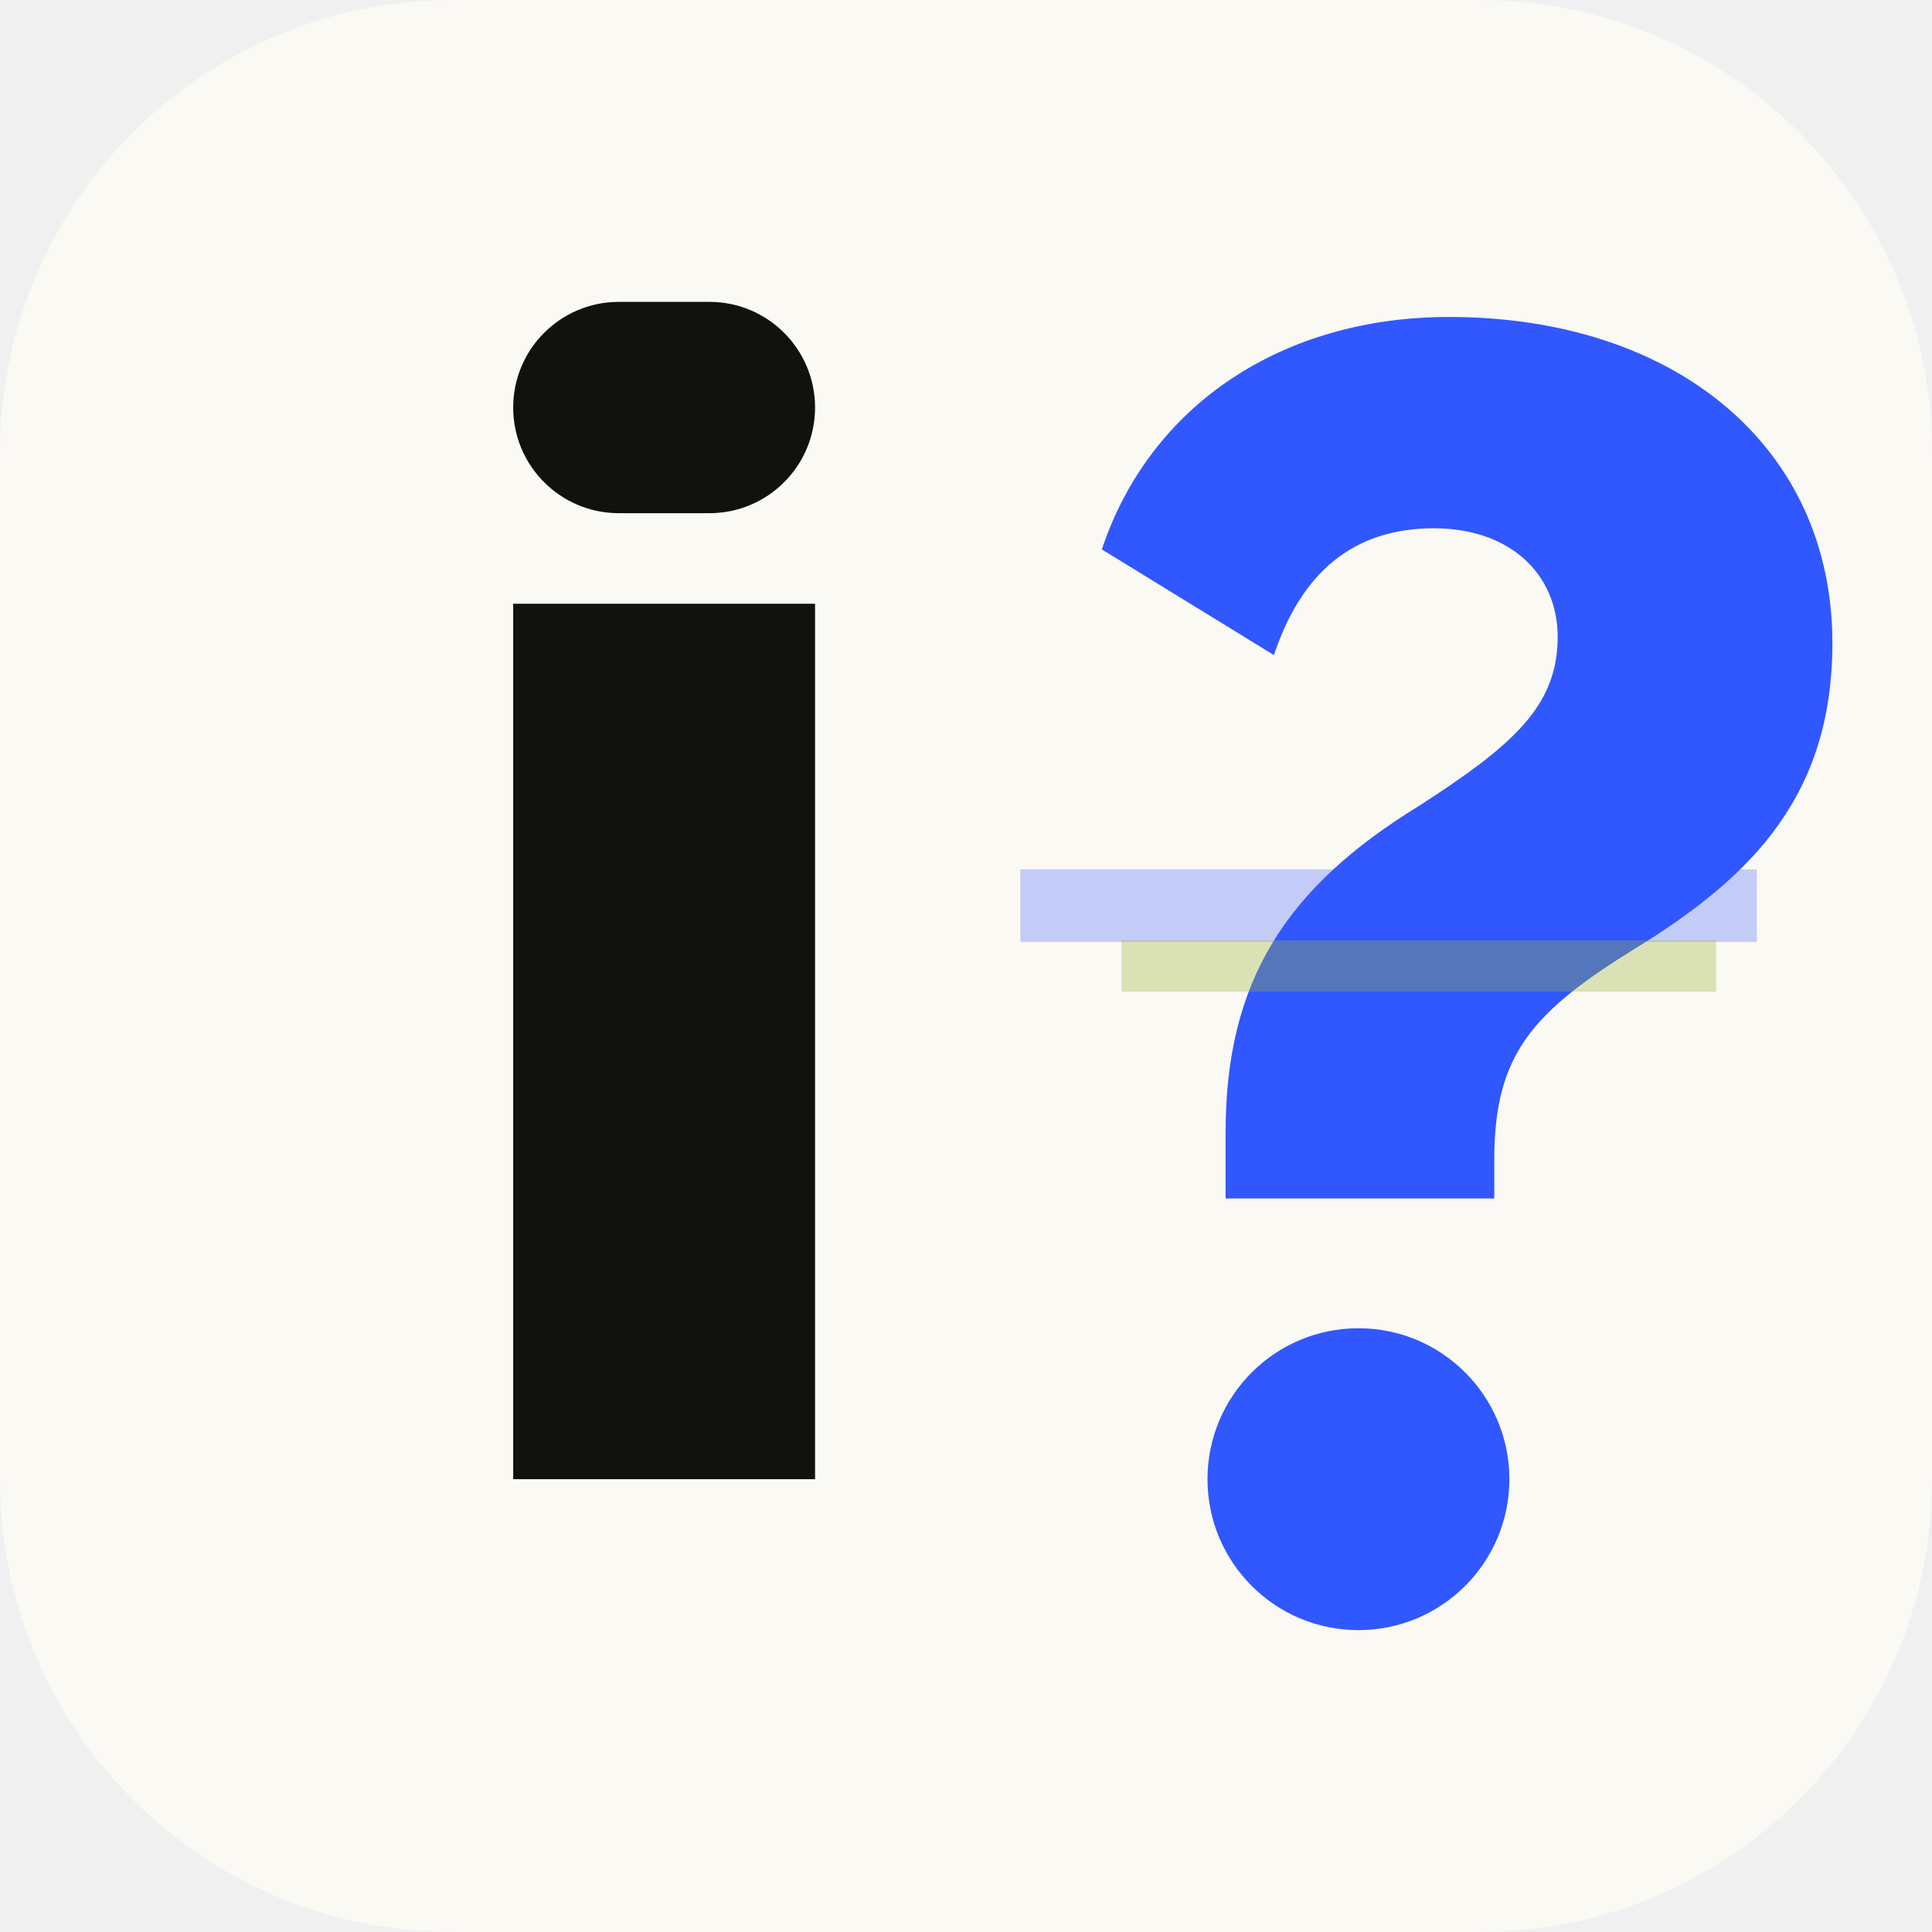
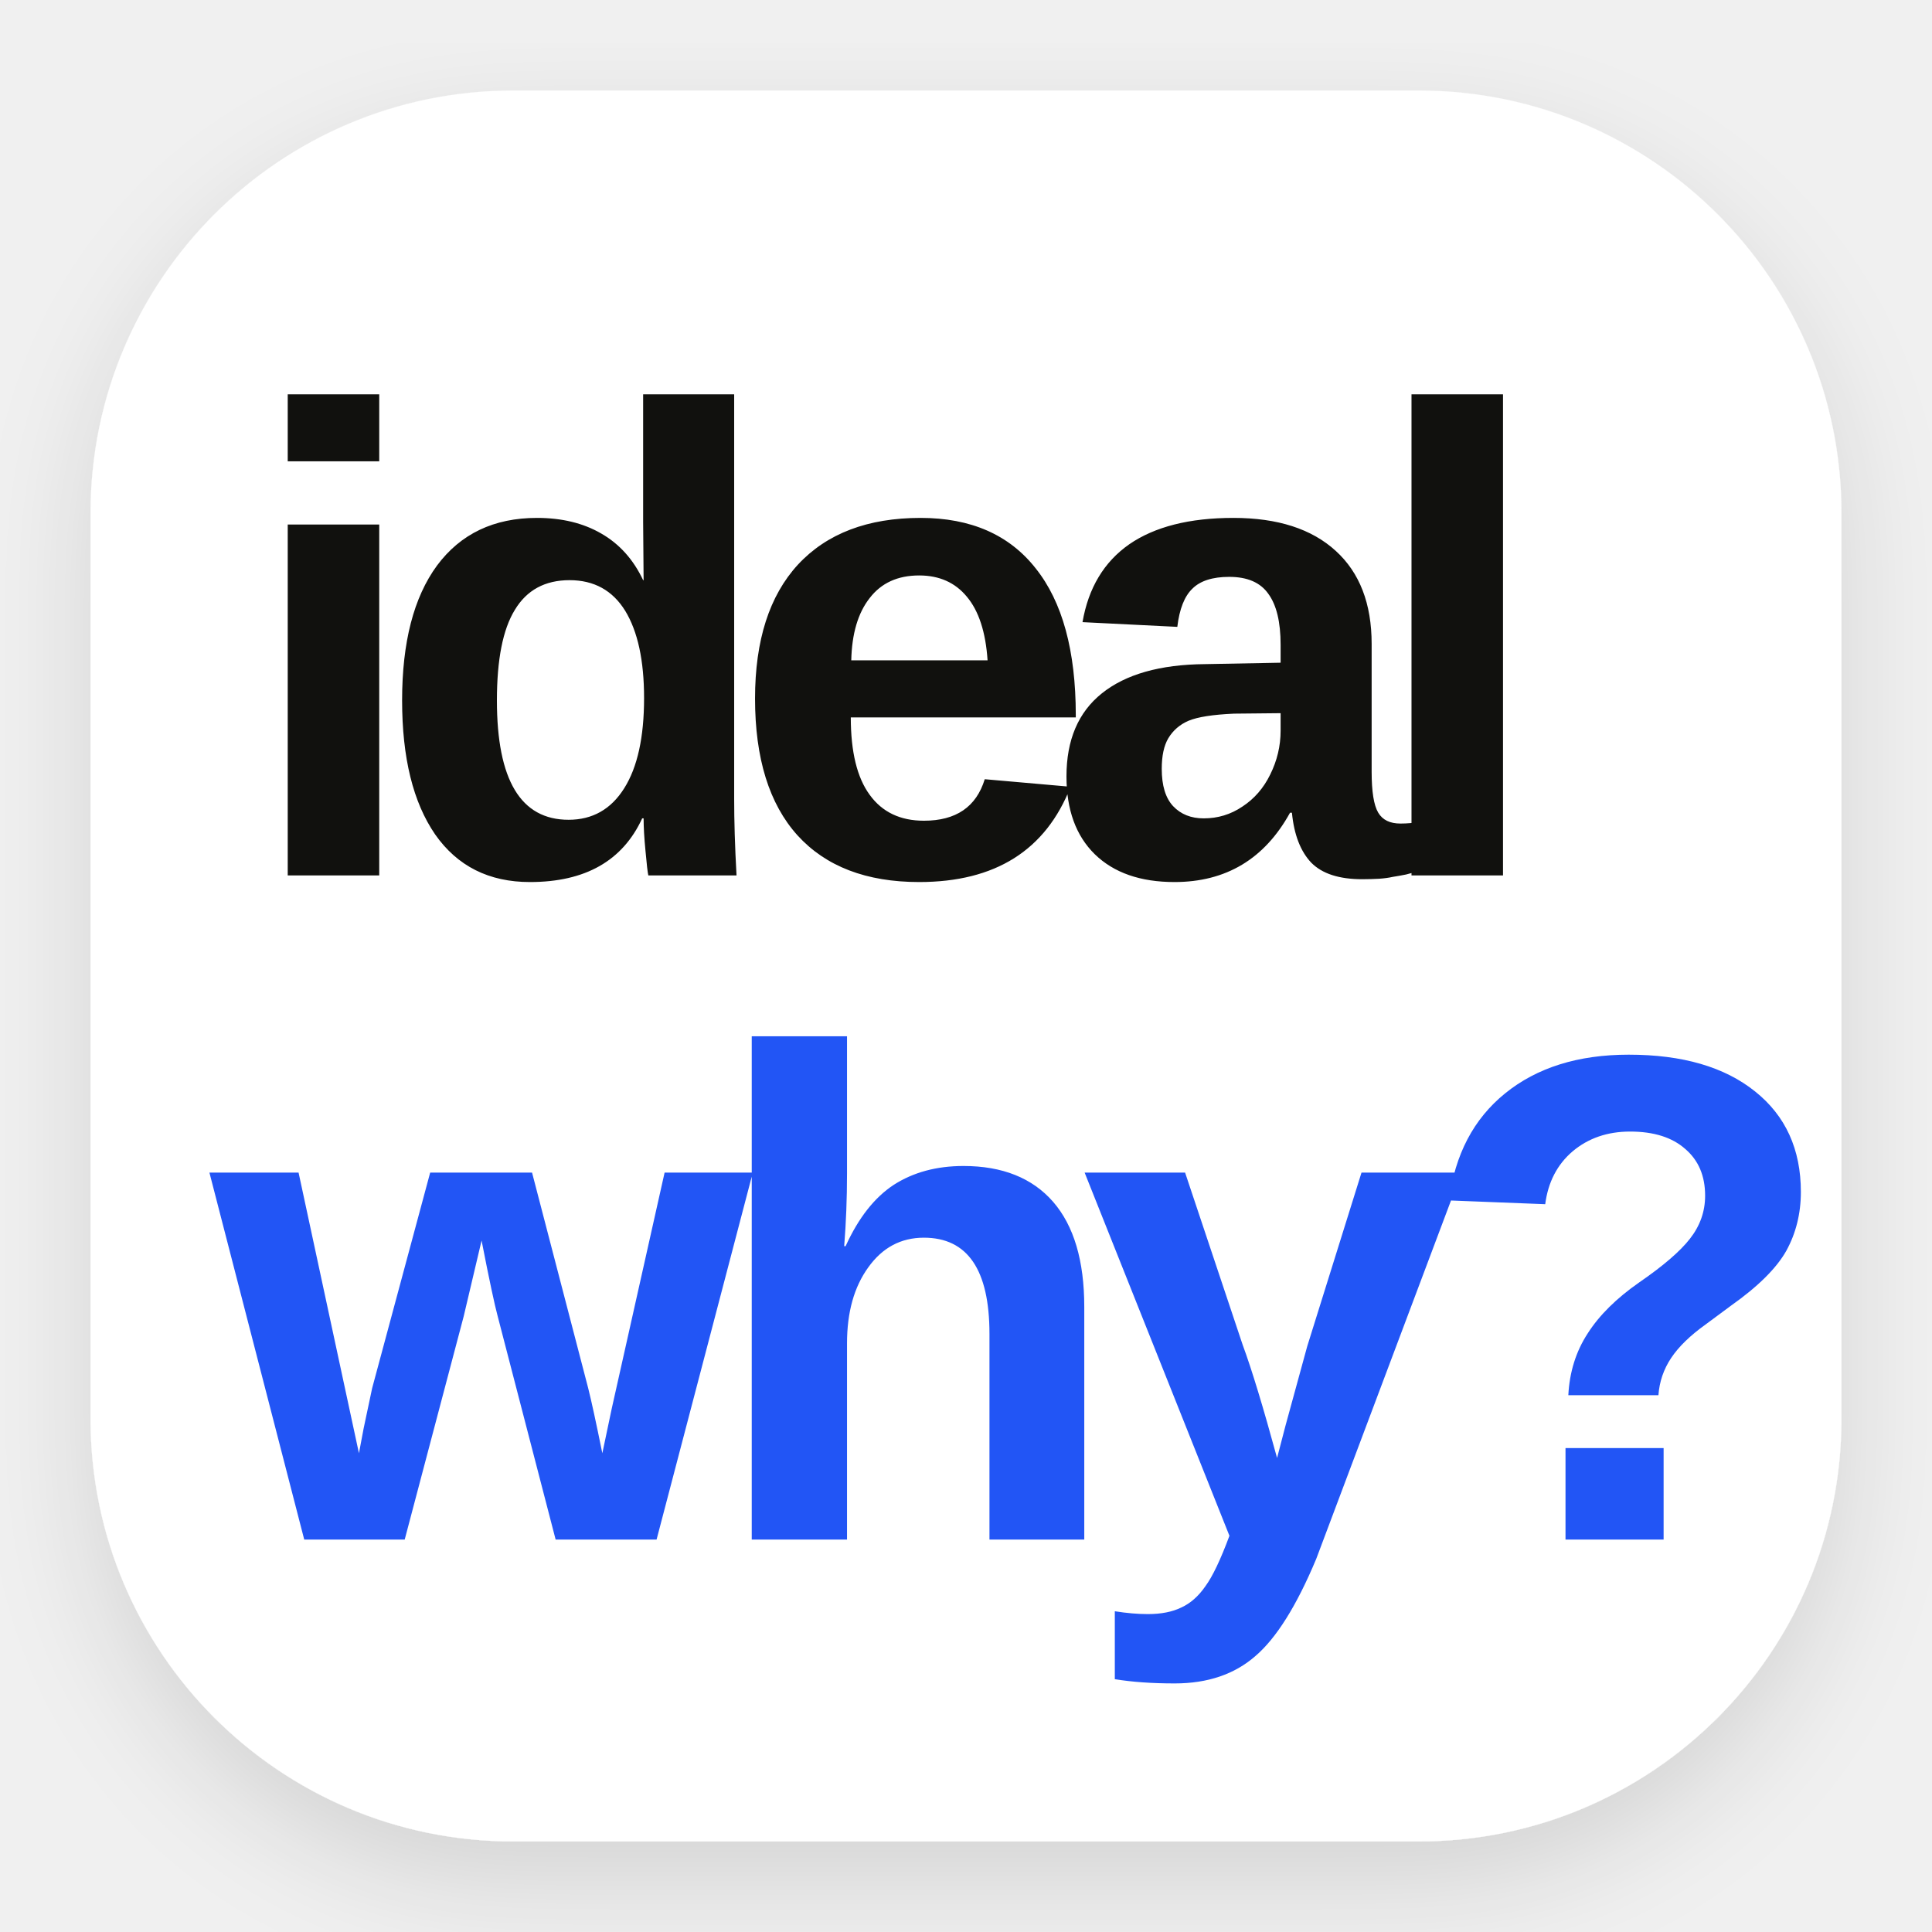
<svg xmlns="http://www.w3.org/2000/svg" viewBox="0 0 64 64" role="img" aria-label="idealwhy favicon">
-   <rect width="64" height="64" rx="15" fill="#FBF9F4" />
-   <path d="M17 20h10v29H17z" fill="#11110E" />
-   <rect x="17" y="10" width="10" height="7" rx="3.5" fill="#11110E" />
-   <path d="M36.5 18.2c1.6-4.8 6-7.7 11.5-7.7 7.5 0 12.7 4.3 12.7 10.8 0 5-2.6 7.7-6.5 10.1-3.4 2.1-4.7 3.5-4.7 7v1.3h-8.9v-2.2c0-5 2-8.1 6.4-10.8 3.1-2 4.6-3.3 4.6-5.6 0-2.1-1.6-3.6-4.1-3.6-2.7 0-4.4 1.5-5.3 4.2l-5.7-3.5Z" fill="#3157FF" />
-   <circle cx="45" cy="49" r="5" fill="#3157FF" />
-   <path d="M35 30h22" stroke="#3157FF" stroke-width="2.4" stroke-linecap="square" opacity=".28" />
-   <path d="M38 32h18" stroke="#9CB338" stroke-width="1.7" stroke-linecap="square" opacity=".34" />
+   <defs>
+     <filter id="s" x="-30%" y="-30%" width="160%" height="160%">
+       <feDropShadow dx="0" dy="1.4" stdDeviation="1.8" flood-color="#11110e" flood-opacity=".12" />
+     </filter>
+   </defs>
+   <rect x="3" y="3" width="58" height="58" rx="14" fill="#fff" filter="url(#s)" />
+   <text x="8" y="29" fill="#11110e" font-family="Arial,Helvetica,sans-serif" font-size="22" font-weight="800" letter-spacing="-1.7">ideal</text>
+   <text x="7" y="51" fill="#2255f5" font-family="Arial,Helvetica,sans-serif" font-size="23" font-weight="800" letter-spacing="-1.6">why?</text>
</svg>
